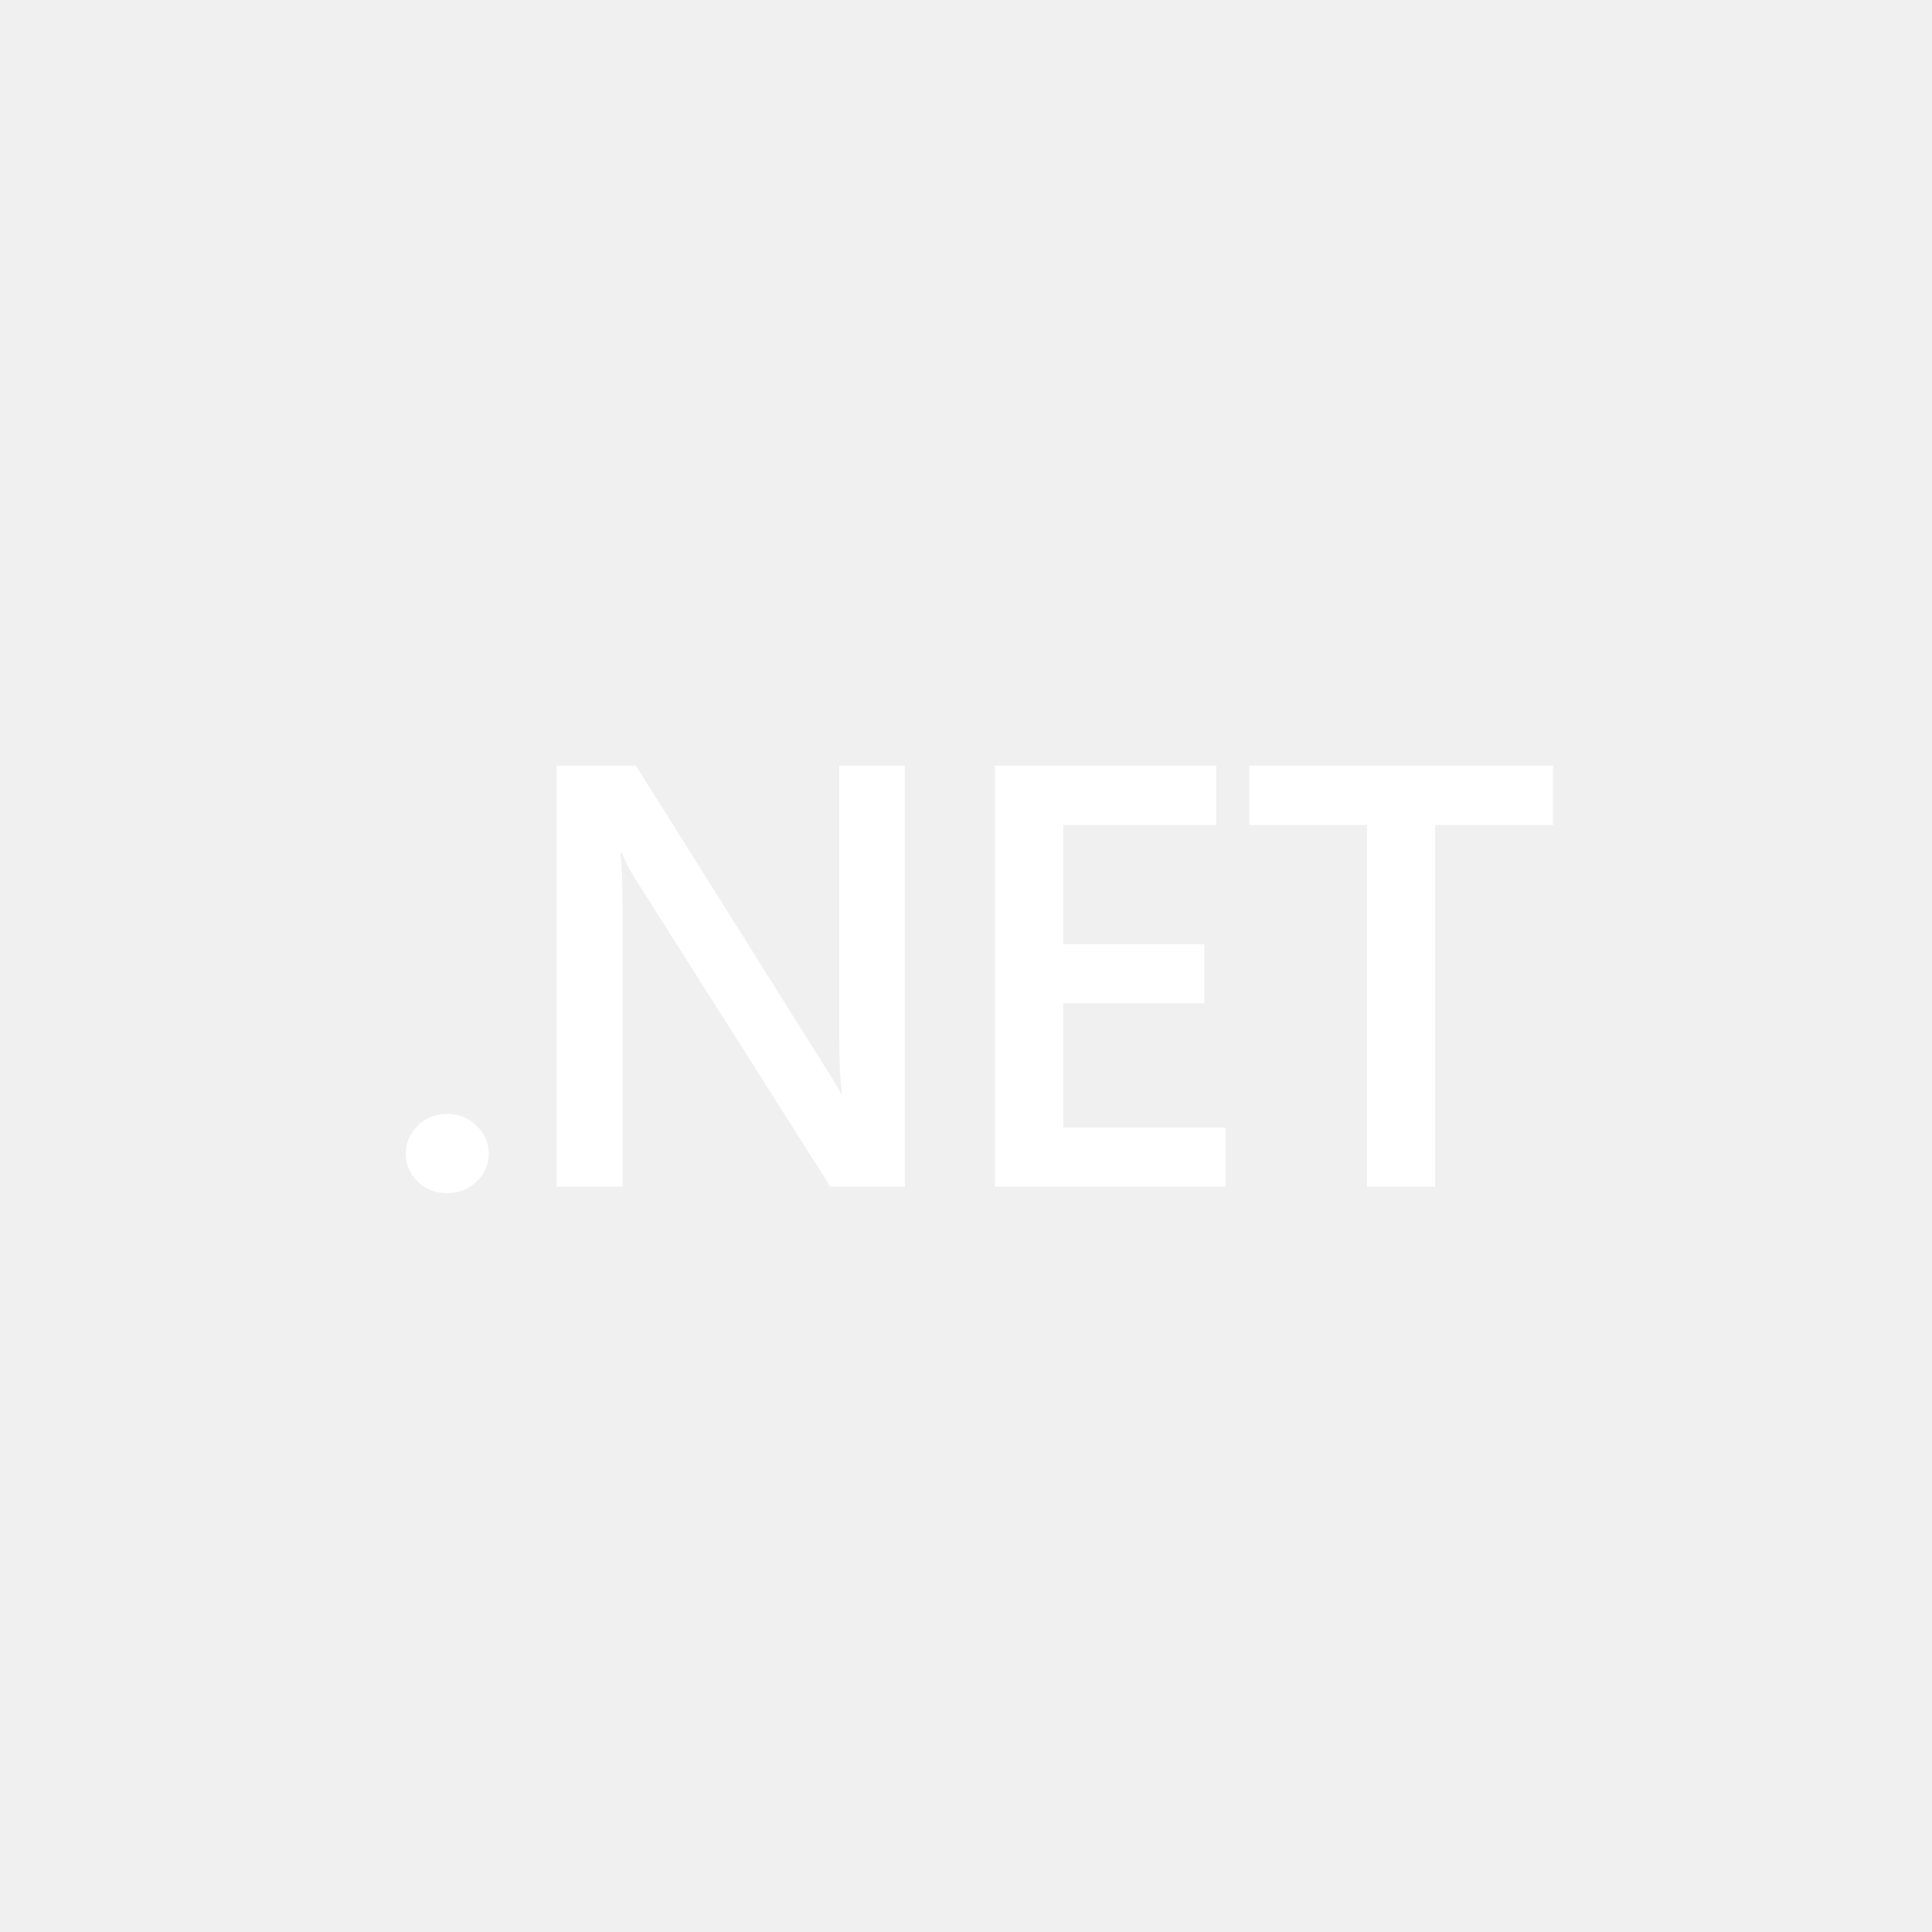
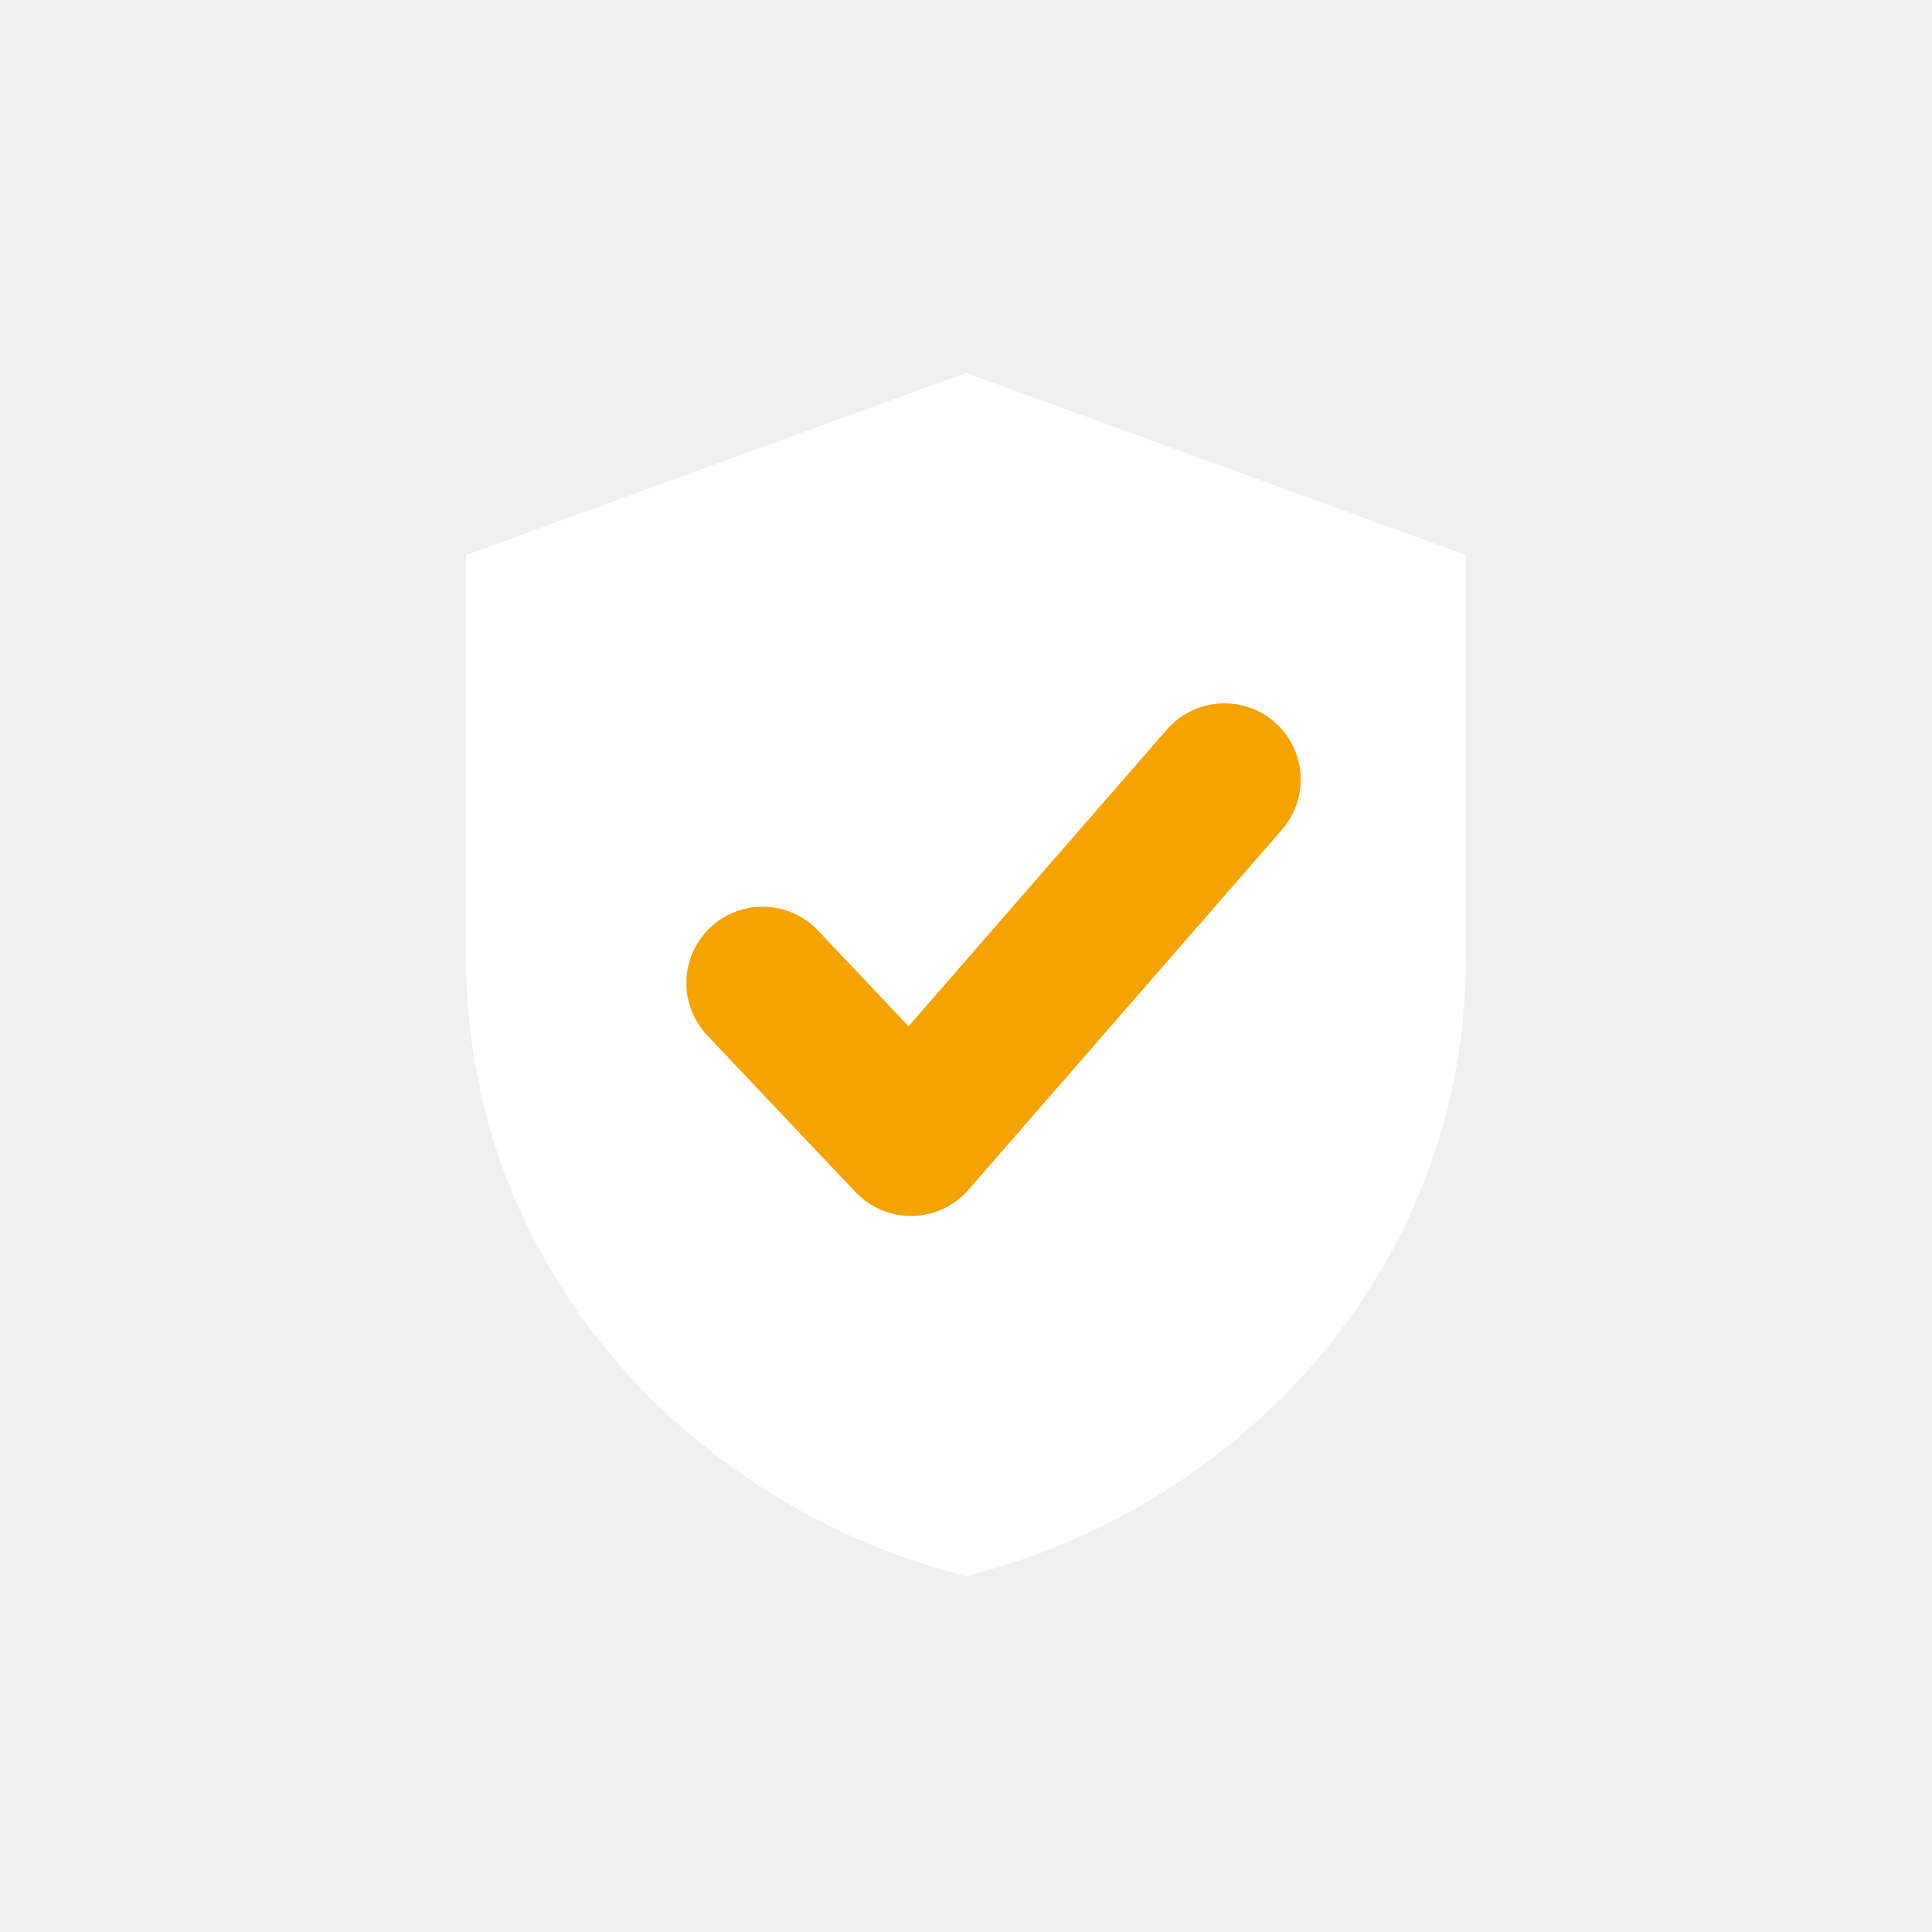
- <svg xmlns="http://www.w3.org/2000/svg" width="456" height="456" viewBox="0 0 456 456" version="1.1" xml:space="preserve" style="fill-rule:evenodd;clip-rule:evenodd;stroke-linejoin:round;stroke-miterlimit:2;">
-   <path d="m 105.5,281.609 c -2.703,0 -5.001,-0.9 -6.893,-2.702 -1.892,-1.848 -2.838,-4.042 -2.838,-6.582 0,-2.587 0.946,-4.804 2.838,-6.652 1.892,-1.848 4.19,-2.772 6.893,-2.772 2.748,0 5.068,0.924 6.96,2.772 1.937,1.848 2.906,4.064 2.906,6.652 0,2.54 -0.968,4.734 -2.906,6.582 -1.892,1.802 -4.212,2.702 -6.96,2.702 z" style="fill:#ffffff;fill-rule:nonzero;stroke-width:0.838" />
-   <path d="M 213.561,280.084 H 195.99 L 149.7,207.054 c -1.171,-1.848 -2.14,-3.765 -2.906,-5.751 h -0.406 c 0.361,2.125 0.541,6.675 0.541,13.65 v 65.132 h -15.543 v -99.36 h 18.719 l 44.737,71.298 c 1.892,2.957 3.109,4.989 3.649,6.098 h 0.27 c -0.45,-2.632 -0.676,-7.09 -0.676,-13.373 v -64.023 h 15.476 z" style="fill:#ffffff;fill-rule:nonzero;stroke-width:0.838" />
-   <path d="m 289.251,280.084 h -54.401 v -99.36 h 52.238 v 13.997 h -36.154 v 28.131 h 33.316 v 13.927 h -33.316 v 29.378 h 38.316 z" style="fill:#ffffff;fill-rule:nonzero;stroke-width:0.838" />
-   <path d="M 366.565,194.721 H 338.722 v 85.363 h -16.084 v -85.363 h -27.775 v -13.997 h 71.701 z" style="fill:#ffffff;fill-rule:nonzero;stroke-width:0.838" />
+ <svg xmlns="http://www.w3.org/2000/svg" width="456" height="456" viewBox="0 0 456 456" version="1.1">
+   <path d="M228 88 L346 131 V226 C346 300 292 356 228 372 C164 356 110 300 110 226 V131 Z" fill="#FFFFFF" />
+   <path d="M180 232 L215 269 L289 184" fill="none" stroke="#F5A300" stroke-width="36" stroke-linecap="round" stroke-linejoin="round" />
</svg>
